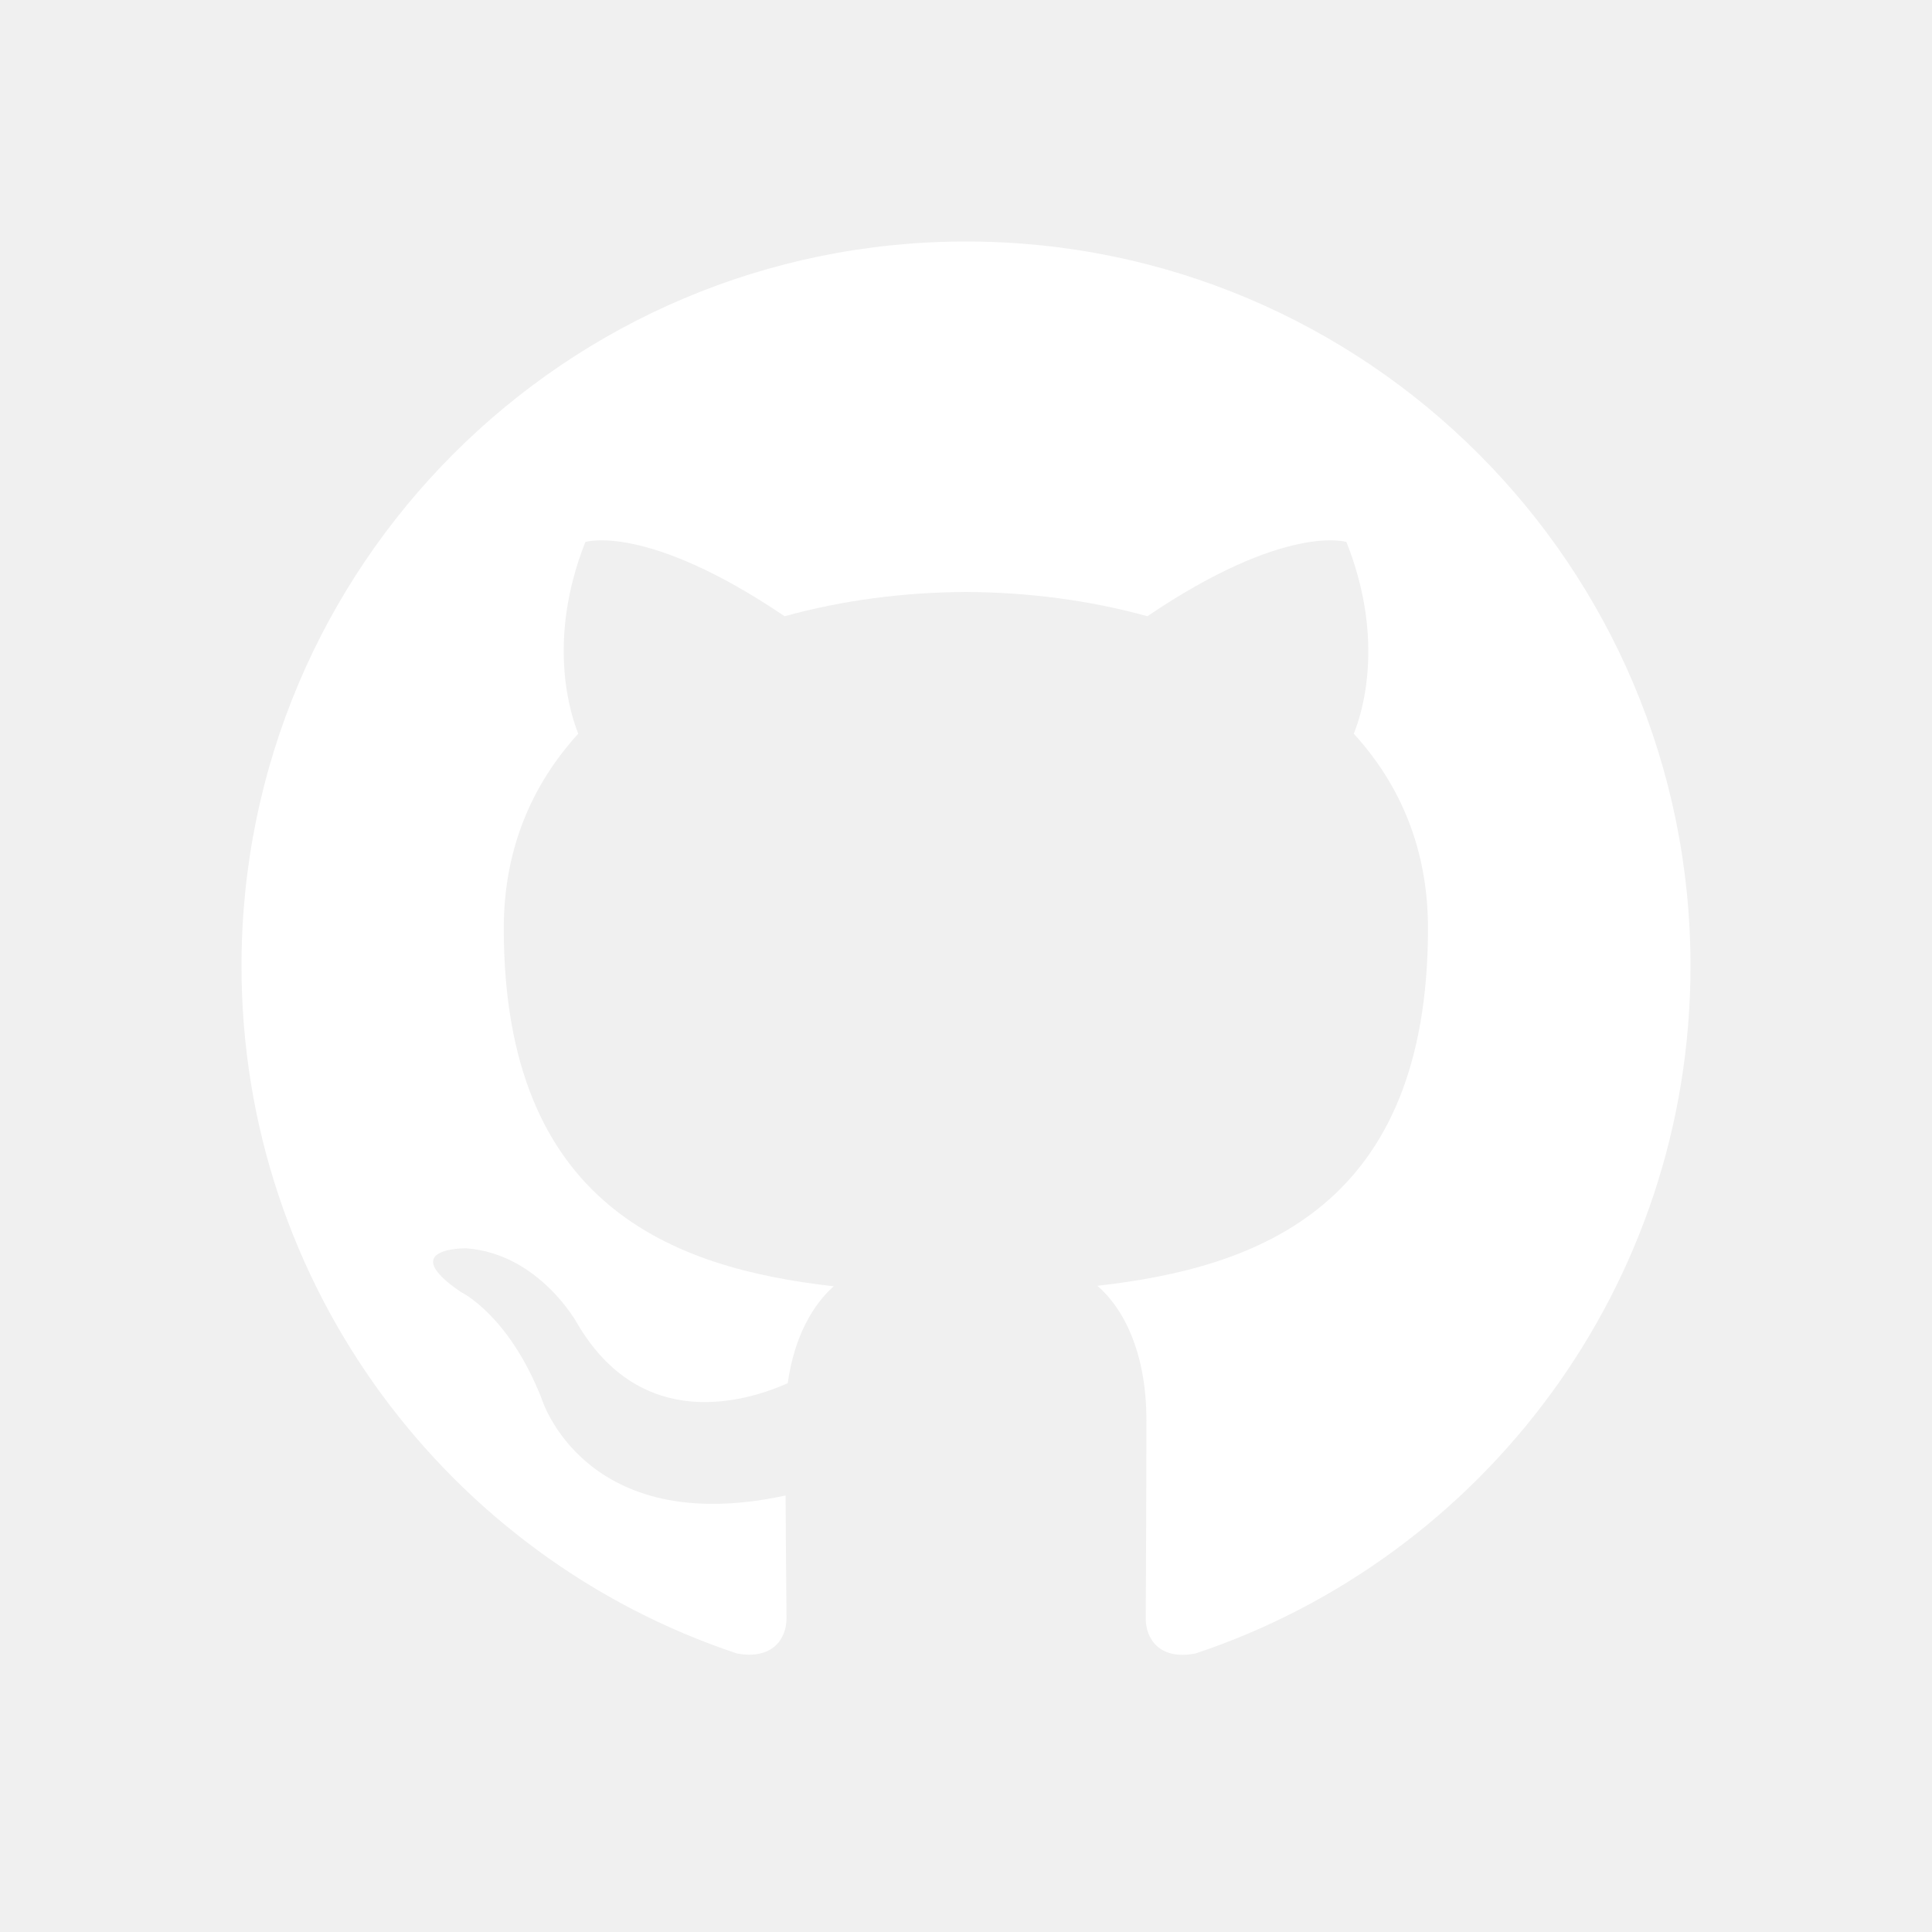
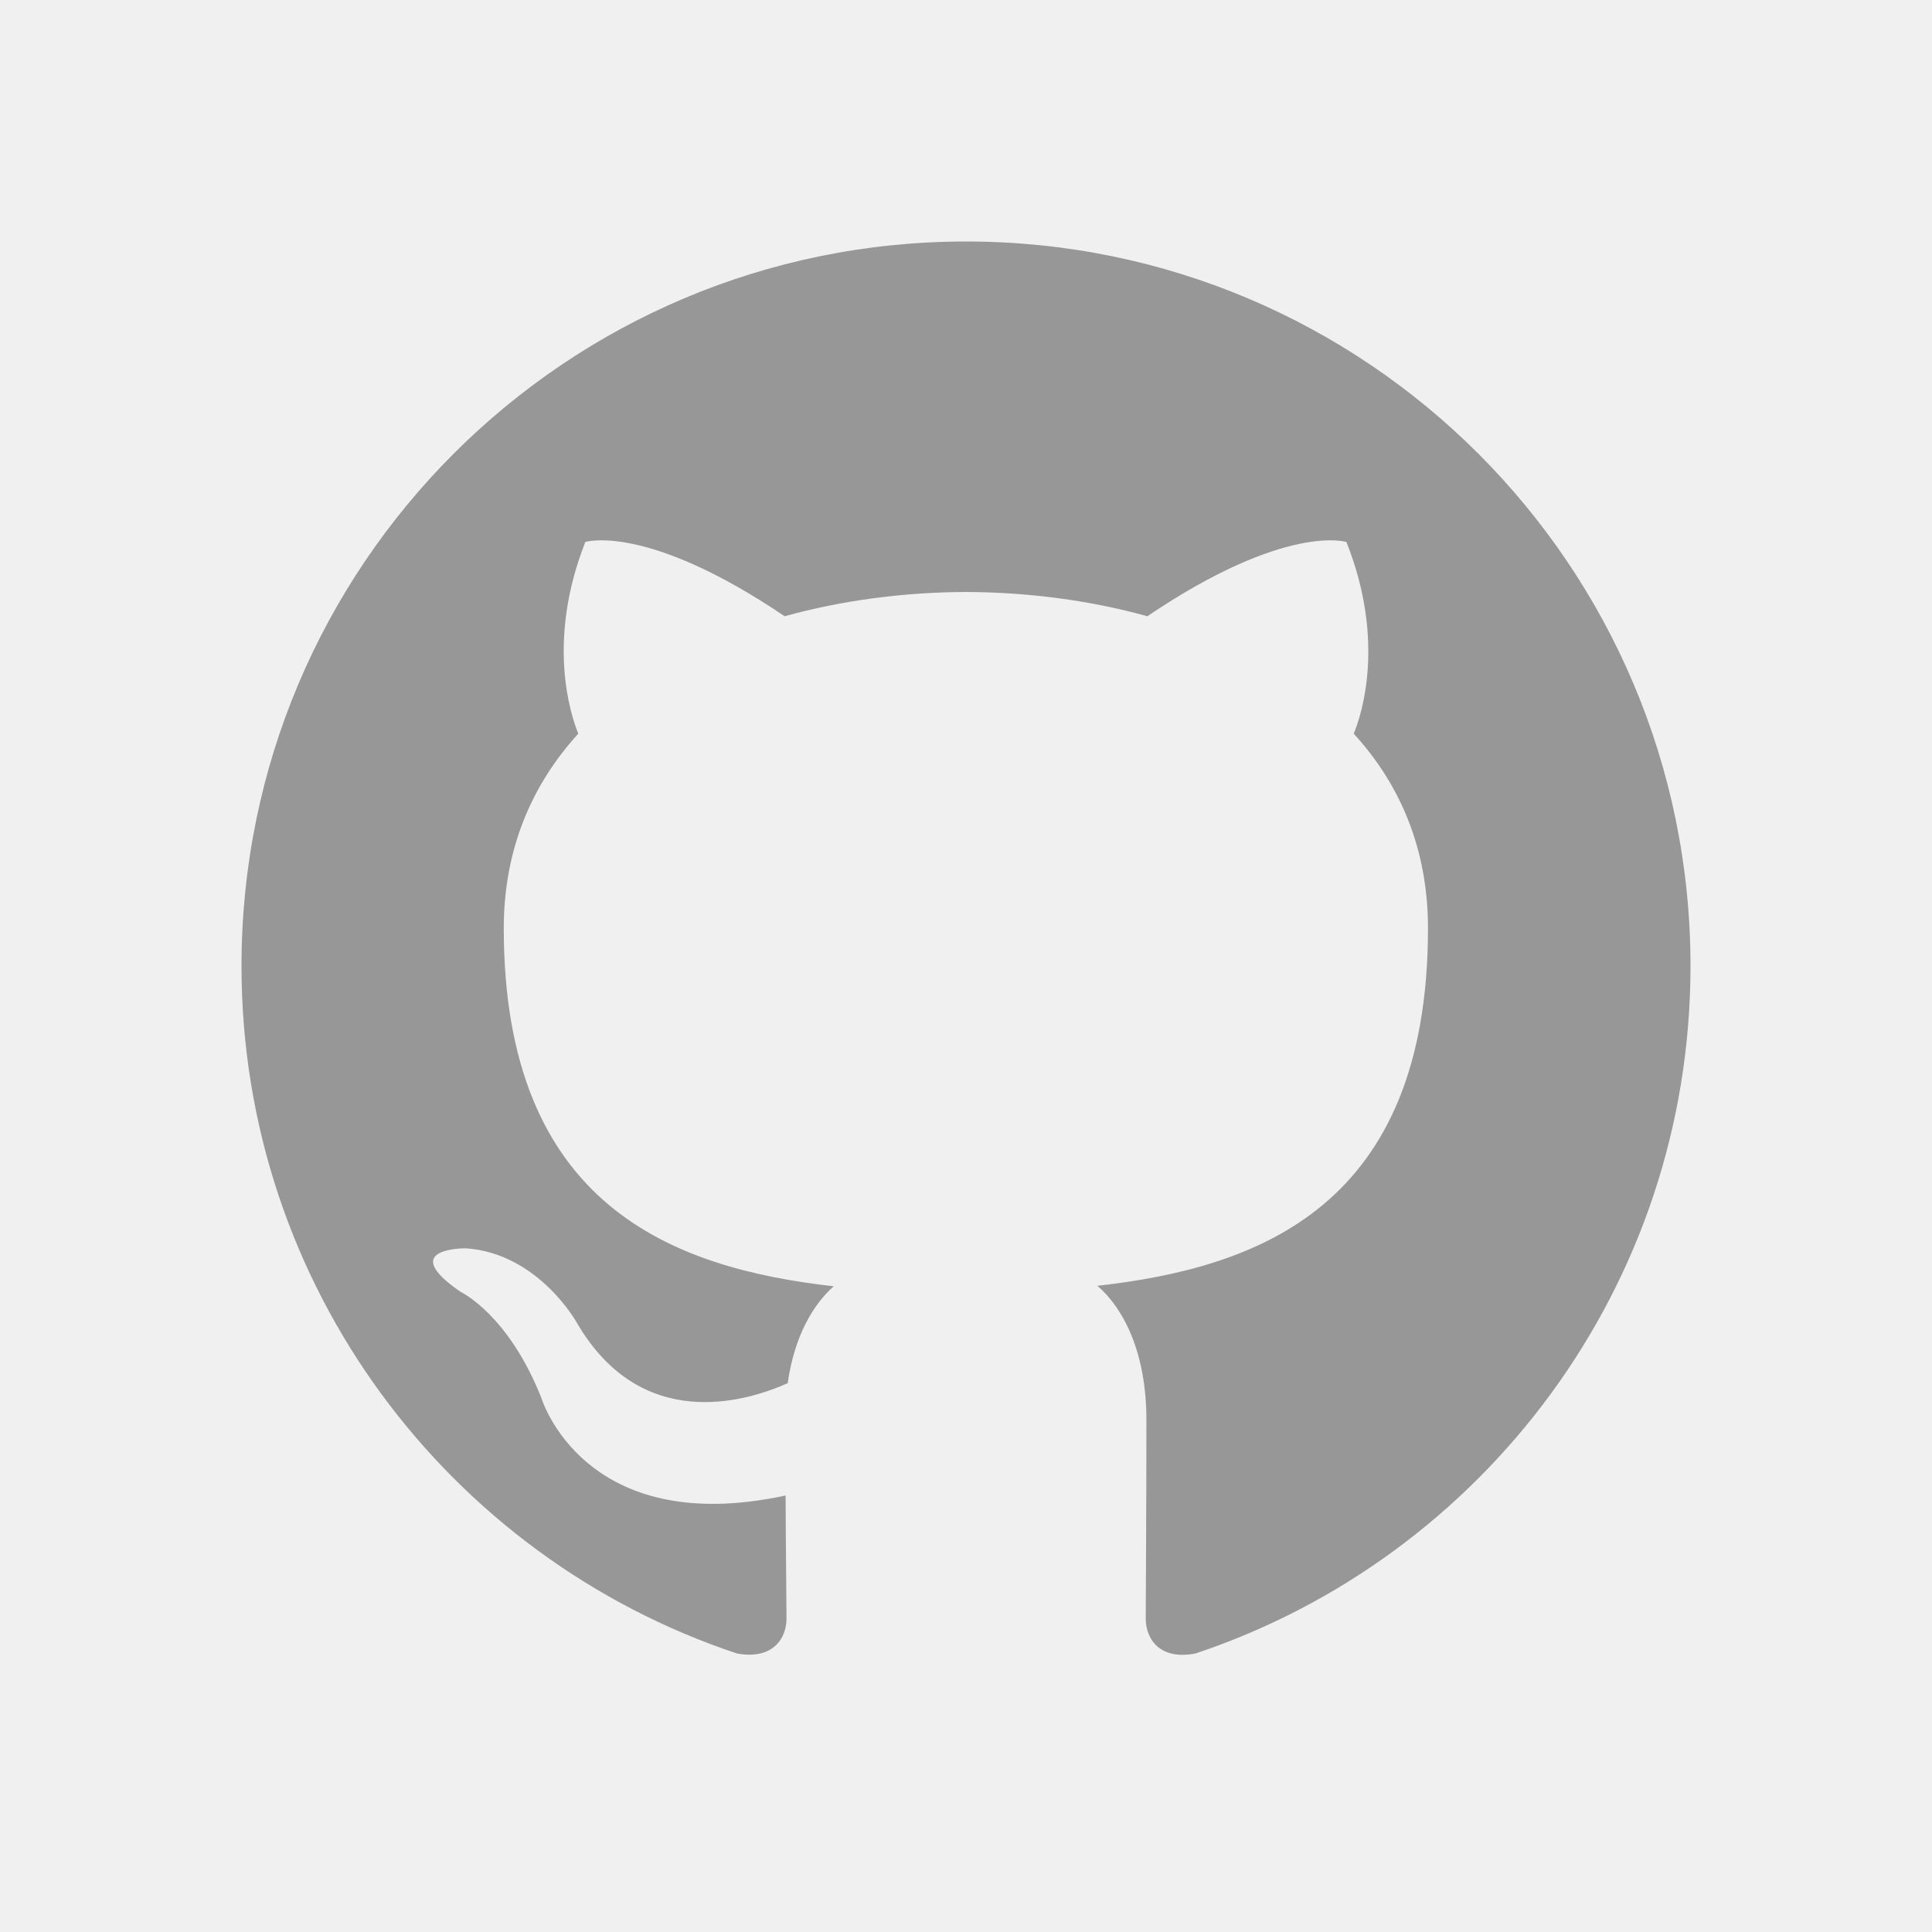
<svg xmlns="http://www.w3.org/2000/svg" viewBox="0 0 32 32">
-   <path fill-rule="evenodd" d="M16 4C9.371 4 4 9.371 4 16C4 21.301 7.438 25.801 12.207 27.387C12.809 27.496 13.027 27.129 13.027 26.809C13.027 26.523 13.016 25.77 13.012 24.77C9.672 25.492 8.969 23.16 8.969 23.16C8.422 21.773 7.637 21.402 7.637 21.402C6.547 20.66 7.719 20.676 7.719 20.676C8.922 20.762 9.555 21.91 9.555 21.91C10.625 23.746 12.363 23.215 13.047 22.91C13.156 22.133 13.469 21.605 13.809 21.305C11.145 21.004 8.344 19.973 8.344 15.375C8.344 14.062 8.812 12.992 9.578 12.152C9.457 11.852 9.043 10.629 9.695 8.977C9.695 8.977 10.703 8.656 12.996 10.207C13.953 9.941 14.98 9.809 16 9.805C17.02 9.809 18.047 9.941 19.004 10.207C21.297 8.656 22.301 8.977 22.301 8.977C22.957 10.629 22.547 11.852 22.422 12.152C23.191 12.992 23.652 14.062 23.652 15.375C23.652 19.984 20.848 20.996 18.176 21.297C18.605 21.664 18.988 22.398 18.988 23.516C18.988 25.121 18.977 26.414 18.977 26.809C18.977 27.129 19.191 27.504 19.801 27.387C24.566 25.797 28 21.301 28 16C28 9.371 22.629 4 16 4Z" fill="#FFFFFF" />
+   <path fill-rule="evenodd" d="M16 4C9.371 4 4 9.371 4 16C4 21.301 7.438 25.801 12.207 27.387C12.809 27.496 13.027 27.129 13.027 26.809C13.027 26.523 13.016 25.77 13.012 24.77C9.672 25.492 8.969 23.16 8.969 23.16C8.422 21.773 7.637 21.402 7.637 21.402C6.547 20.66 7.719 20.676 7.719 20.676C8.922 20.762 9.555 21.91 9.555 21.91C10.625 23.746 12.363 23.215 13.047 22.91C13.156 22.133 13.469 21.605 13.809 21.305C11.145 21.004 8.344 19.973 8.344 15.375C8.344 14.062 8.812 12.992 9.578 12.152C9.457 11.852 9.043 10.629 9.695 8.977C9.695 8.977 10.703 8.656 12.996 10.207C13.953 9.941 14.98 9.809 16 9.805C17.02 9.809 18.047 9.941 19.004 10.207C21.297 8.656 22.301 8.977 22.301 8.977C22.957 10.629 22.547 11.852 22.422 12.152C23.191 12.992 23.652 14.062 23.652 15.375C23.652 19.984 20.848 20.996 18.176 21.297C18.605 21.664 18.988 22.398 18.988 23.516C18.988 25.121 18.977 26.414 18.977 26.809C18.977 27.129 19.191 27.504 19.801 27.387C24.566 25.797 28 21.301 28 16C28 9.371 22.629 4 16 4Z" fill="#979797" />
</svg>
